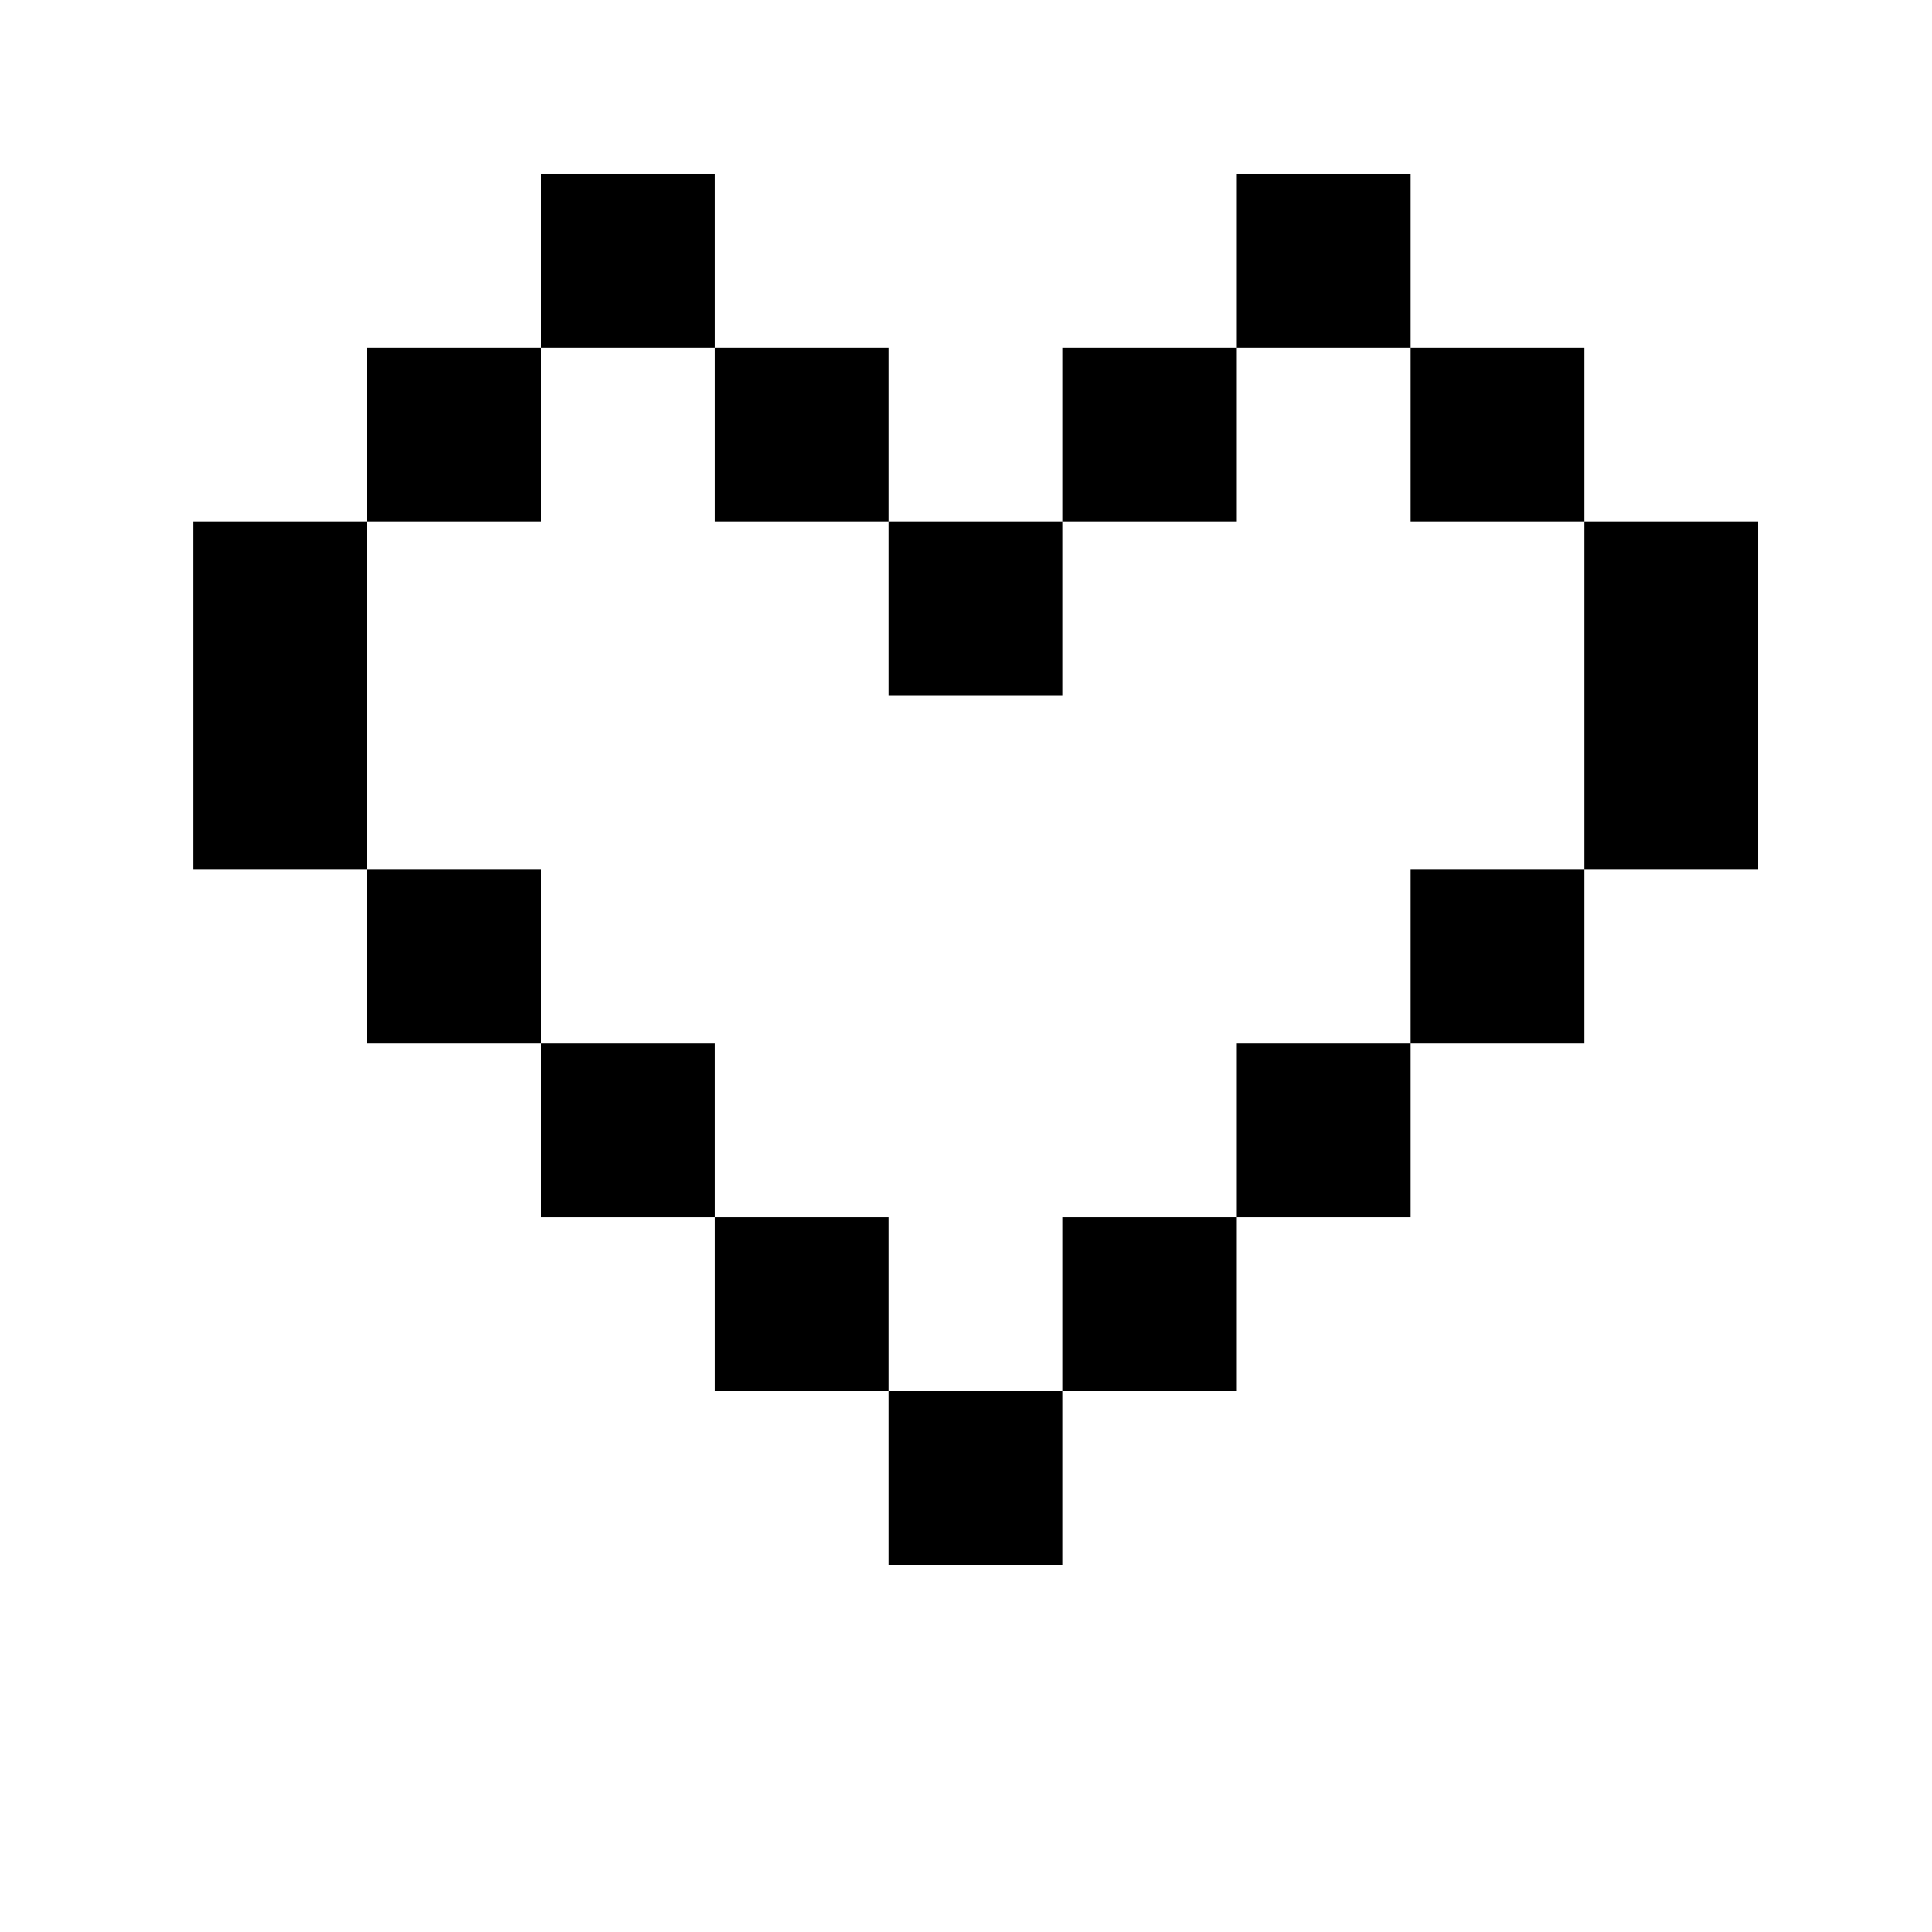
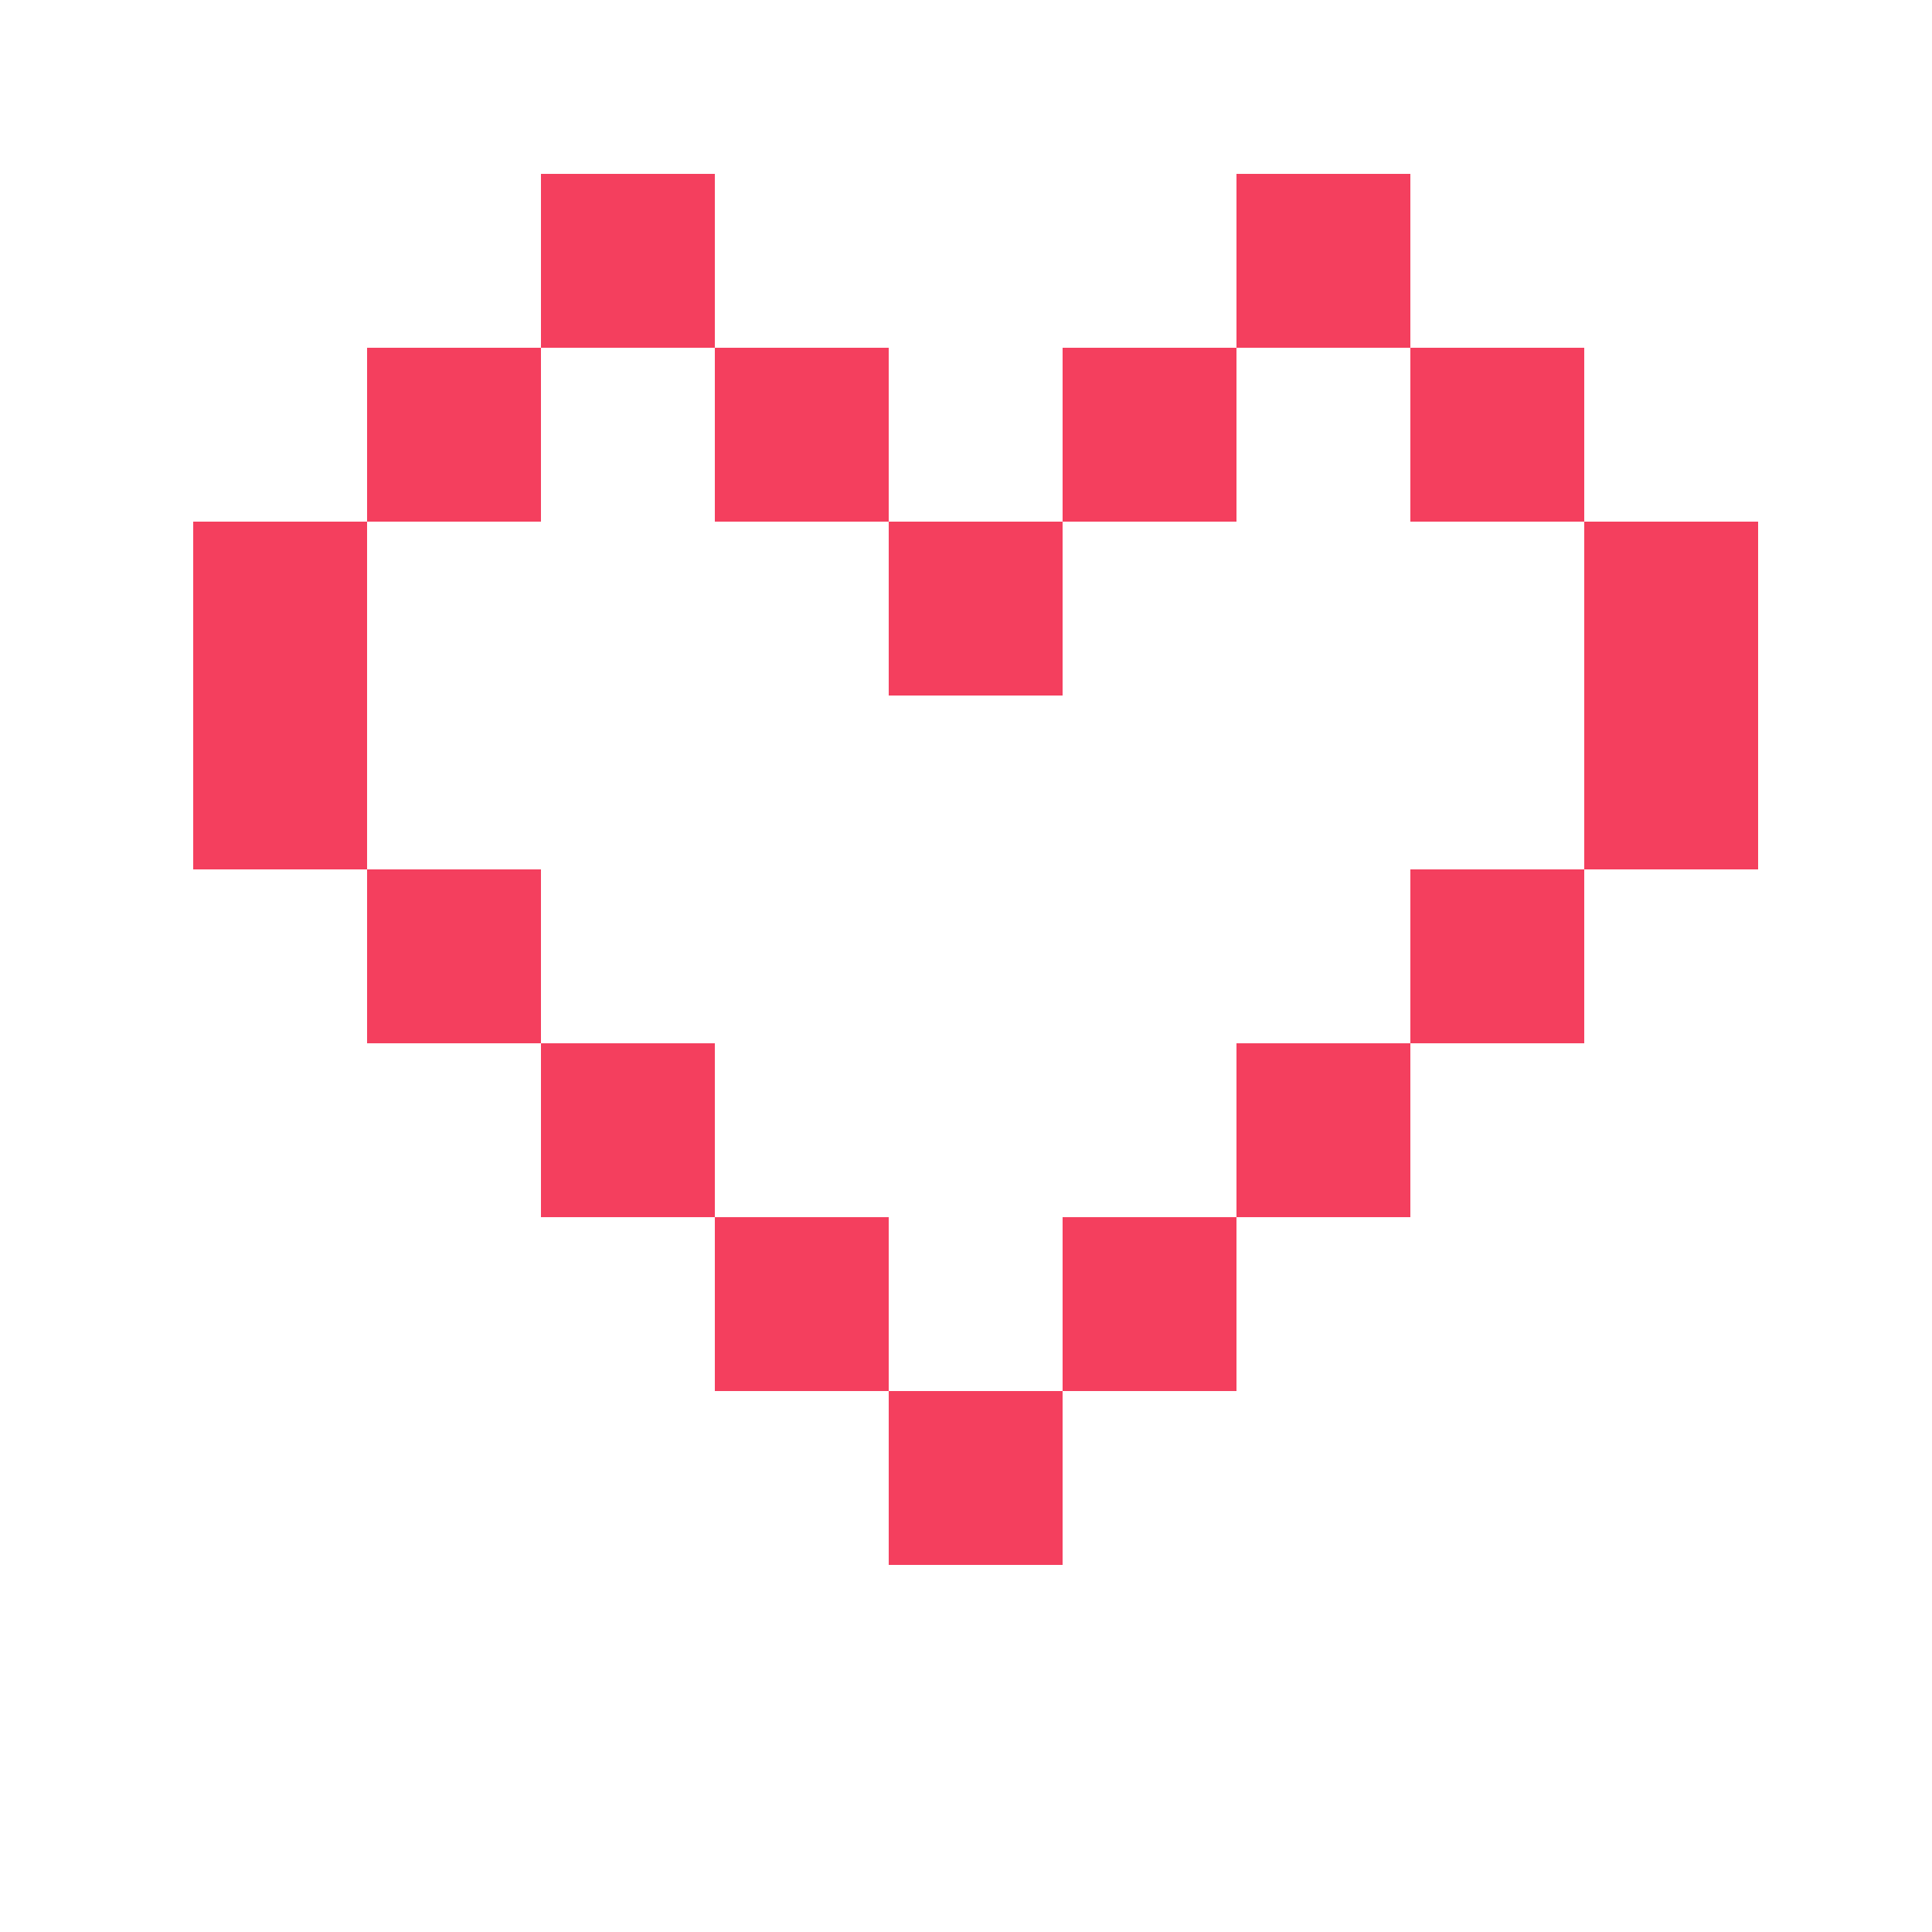
<svg xmlns="http://www.w3.org/2000/svg" version="1.1" x="0px" y="0px" viewBox="0 0 100 100" enable-background="new 0 0 100 100" xml:space="preserve">
-   <g>
+   <g fill="#F43F5E">
    <rect x="37" y="63" width="9" height="9" />
    <rect x="28" y="54" width="9" height="9" />
    <rect x="19" y="45" width="9" height="9" />
    <polygon points="19,27 10,27 10,36 10,45 19,45 19,36  " />
    <rect x="19" y="18" width="9" height="9" />
    <rect x="28" y="9" width="9" height="9" />
    <rect x="37" y="18" width="9" height="9" />
    <rect x="46" y="27" width="9" height="9" />
    <rect x="55" y="18" width="9" height="9" />
    <rect x="64" y="9" width="9" height="9" />
    <rect x="73" y="18" width="9" height="9" />
    <polygon points="82,27 82,36 82,45 91,45 91,36 91,27  " />
    <rect x="73" y="45" width="9" height="9" />
    <rect x="64" y="54" width="9" height="9" />
    <rect x="55" y="63" width="9" height="9" />
    <rect x="46" y="72" width="9" height="9" />
  </g>
-   <text x="0" y="115" fill="#000000" font-size="5px" font-weight="bold" font-family="'Helvetica Neue', Helvetica, Arial-Unicode, Arial, Sans-serif">Created by Dileep M</text>
+   <text x="0" y="115" fill="000000" font-size="5px" font-weight="bold" font-family="'Helvetica Neue', Helvetica, Arial-Unicode, Arial, Sans-serif">Created by Dileep M</text>
  <text x="0" y="120" fill="#000000" font-size="5px" font-weight="bold" font-family="'Helvetica Neue', Helvetica, Arial-Unicode, Arial, Sans-serif">from the Noun Project</text>
</svg>
